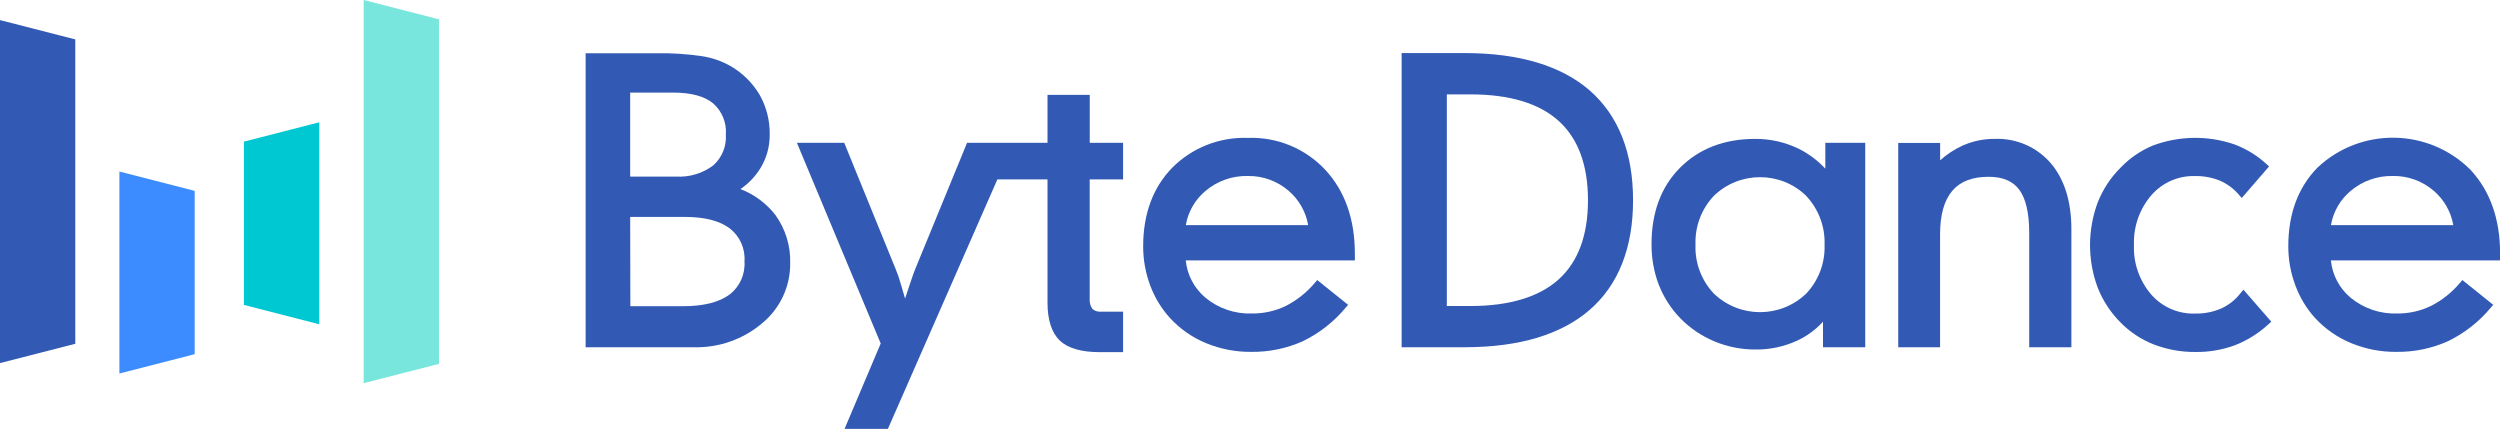
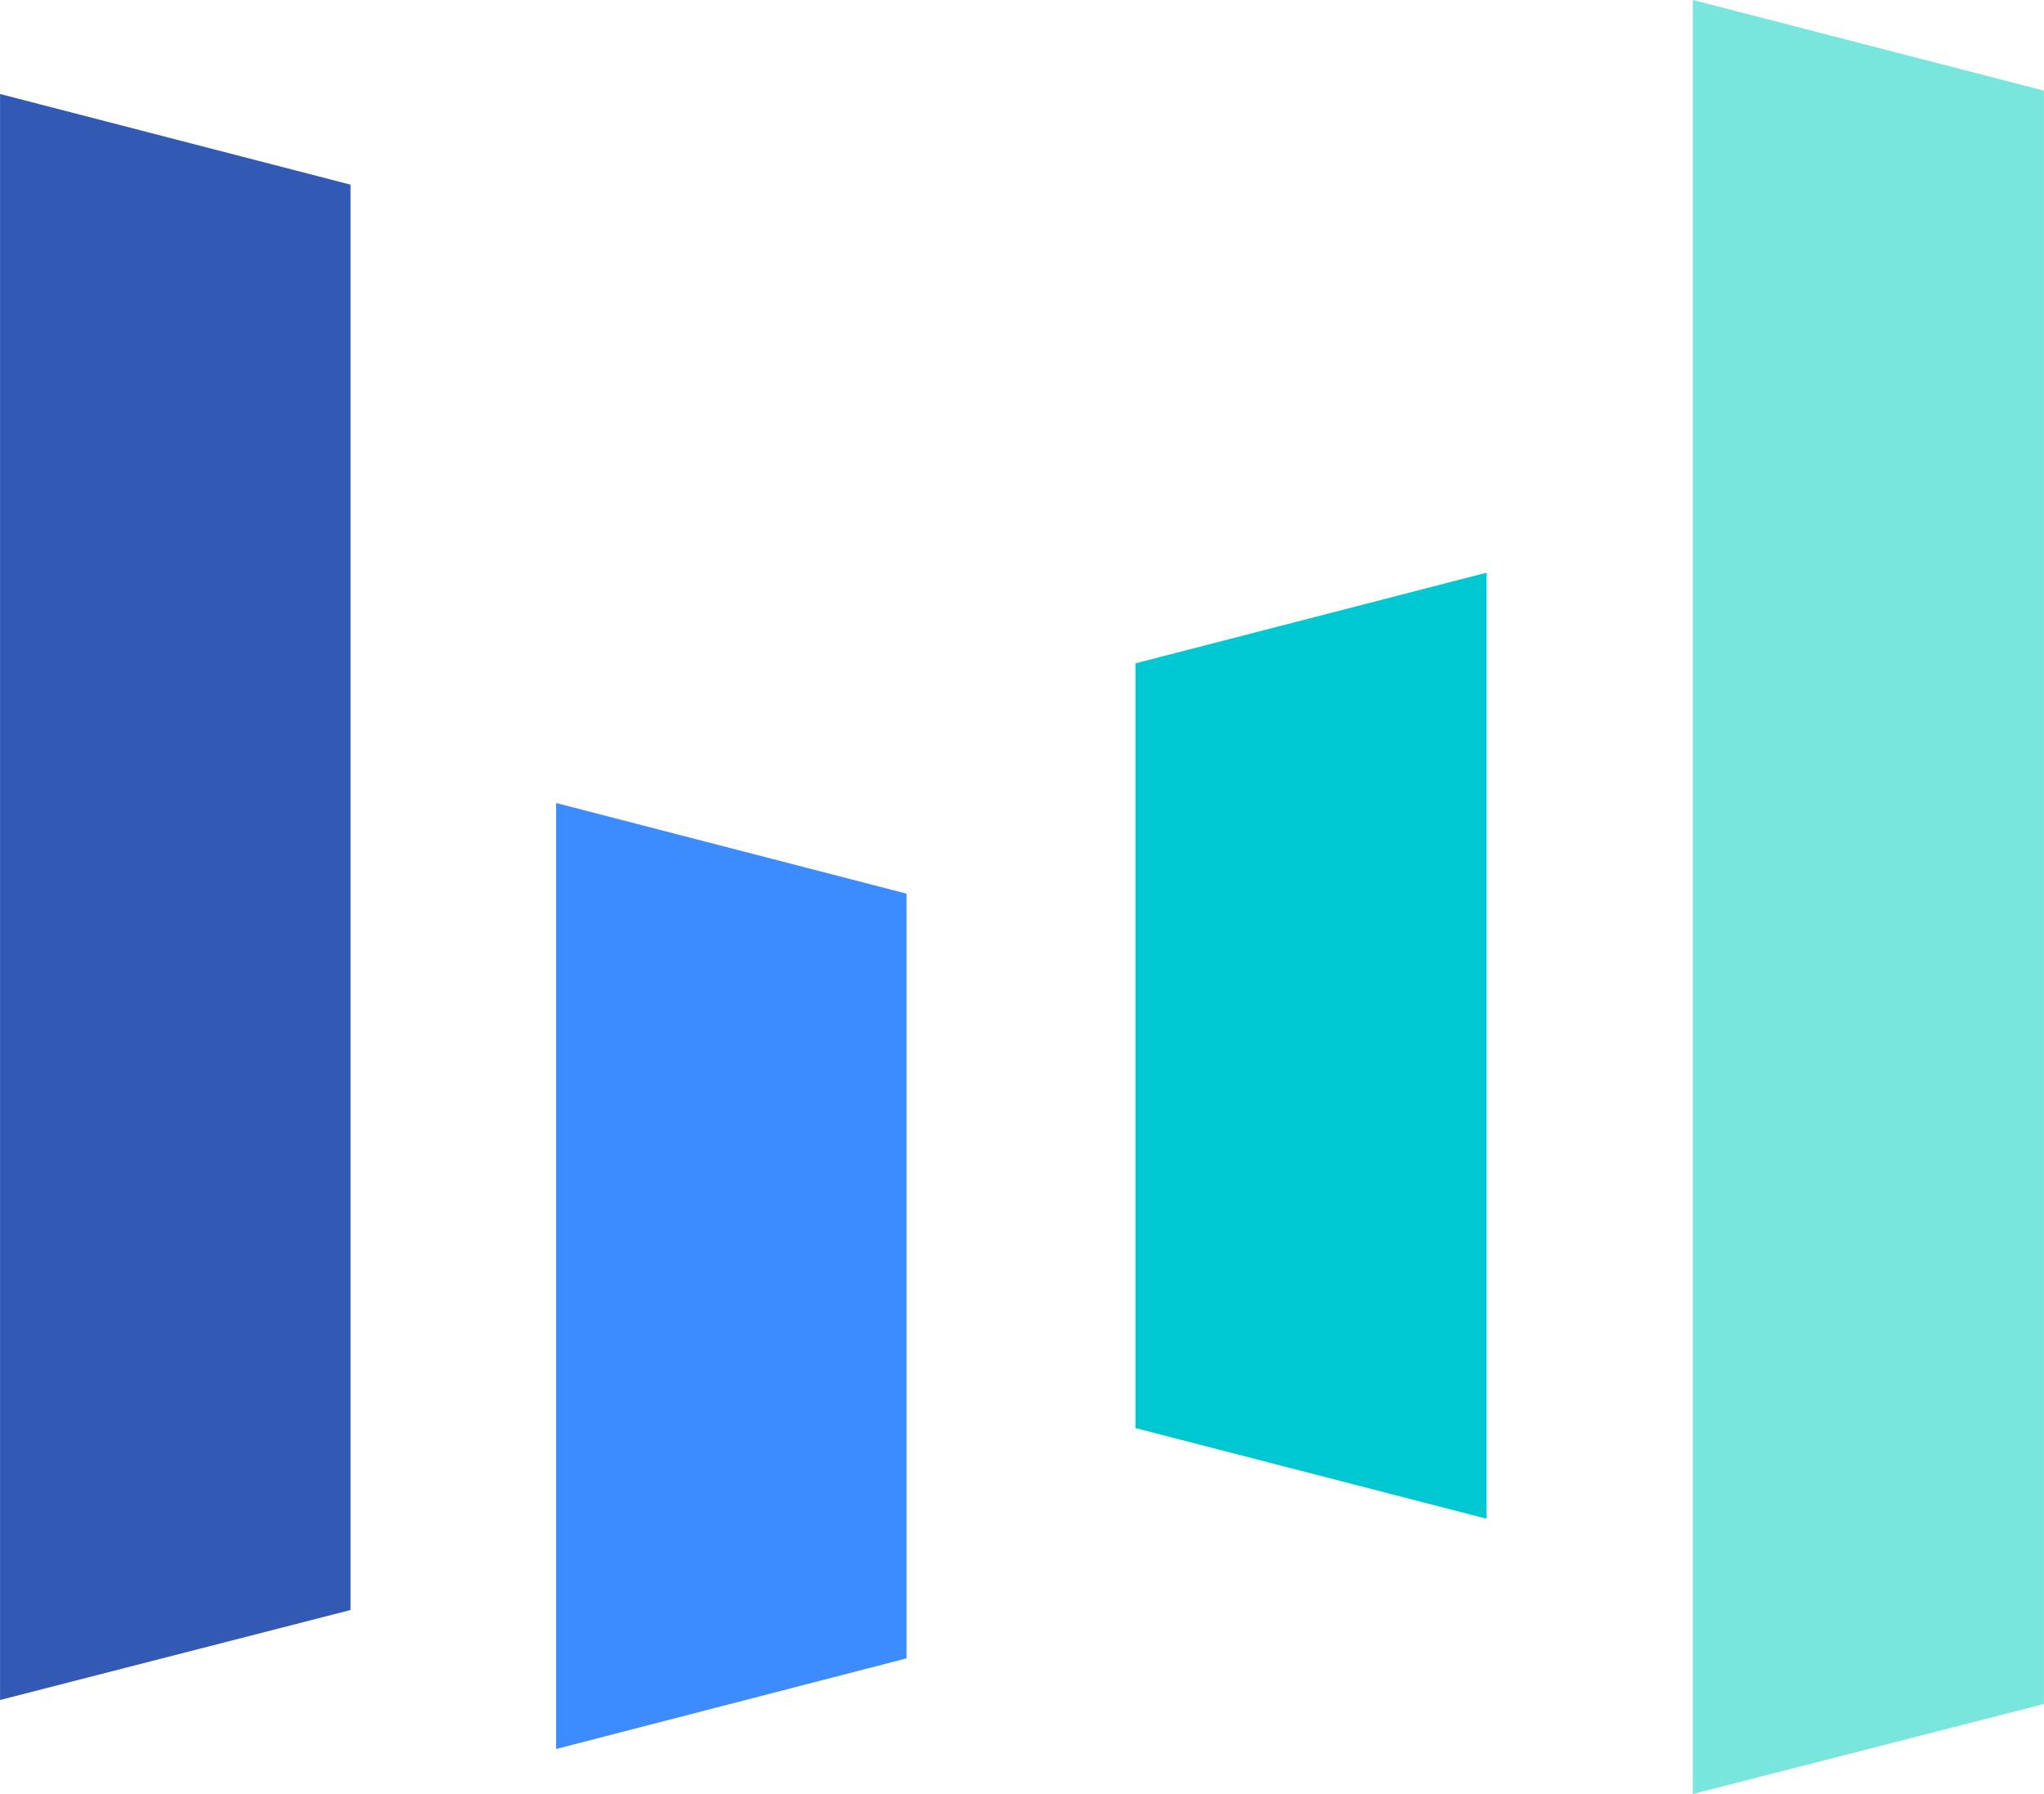
- <svg xmlns="http://www.w3.org/2000/svg" id="图层_1" data-name="图层 1" viewBox="0 0 431.98 74.11">
-   <defs>
-     <style>.cls-1{fill:#325ab4;}.cls-2{fill:#78e6dc;}.cls-3{fill:#3c8cff;}.cls-4{fill:#00c8d2;}</style>
-   </defs>
-   <path class="cls-1" d="M127.94,32.67a11.81,11.81,0,0,0,3.45-3.6A10.9,10.9,0,0,0,133,23.23a13.52,13.52,0,0,0-1.74-6.85,13.88,13.88,0,0,0-5.09-5,14.43,14.43,0,0,0-4.92-1.68,48.5,48.5,0,0,0-7.81-.5H101.19V60h18.63a17.55,17.55,0,0,0,11.89-4.16,13.27,13.27,0,0,0,4.83-10.35A13.6,13.6,0,0,0,134,37.17,14,14,0,0,0,127.94,32.67Zm-4.72-4.07a9.76,9.76,0,0,1-6.44,1.91h-7.89V16h7.45c3.06,0,5.37.62,6.87,1.85a6.52,6.52,0,0,1,2.21,5.42A6.53,6.53,0,0,1,123.22,28.6Zm-14.33,8.88h9.38c3.47,0,6.11.67,7.84,2a6.6,6.6,0,0,1,2.53,5.68,6.65,6.65,0,0,1-2.6,5.75c-1.79,1.32-4.49,2-8,2h-9.12Z" />
-   <path class="cls-1" d="M188.3,16.39H181v8.29H167.1l-9,21.92c-.16.38-.44,1.17-.86,2.43-.25.75-.53,1.61-.85,2.56-.29-1-.55-1.9-.78-2.65a18.21,18.21,0,0,0-.8-2.33l-8.93-21.93H137.7l14.48,34.67-6.25,14.76h7.49L172.34,31H181V52.29c0,3,.72,5.22,2.13,6.56s3.74,2,6.93,2h4v-7h-3.81a2,2,0,0,1-1.5-.47,2.78,2.78,0,0,1-.46-1.8V31h5.77V24.68H188.3Z" />
-   <path class="cls-1" d="M215.65,23.83A17.54,17.54,0,0,0,202.53,29c-3.33,3.44-5,8-5,13.55a19.18,19.18,0,0,0,1.21,6.76A17.29,17.29,0,0,0,202.21,55a17.59,17.59,0,0,0,6.2,4.3,20,20,0,0,0,7.75,1.5,21.18,21.18,0,0,0,9-1.86,22.14,22.14,0,0,0,7.35-5.77l.43-.5-5.33-4.28-.4.46a16.27,16.27,0,0,1-5,4,13.24,13.24,0,0,1-5.86,1.32,11.94,11.94,0,0,1-8.08-2.75A9.61,9.61,0,0,1,204.89,45h29.22V43.87c0-6-1.71-10.84-5.09-14.5A17.4,17.4,0,0,0,215.65,23.83ZM208.29,33a10.92,10.92,0,0,1,7.3-2.59A10.53,10.53,0,0,1,222.7,33a10.09,10.09,0,0,1,3.34,5.9H204.9A9.86,9.86,0,0,1,208.29,33Z" />
-   <path class="cls-1" d="M274.7,15.64c-4.94-4.29-12.21-6.47-21.61-6.47h-10.9V60h10.9c9.4,0,16.67-2.18,21.61-6.47s7.48-10.69,7.48-18.92S279.67,20,274.7,15.64ZM254.07,52.88H250V16.31h4.11c6.72,0,11.85,1.54,15.22,4.59s5.06,7.65,5.06,13.7-1.7,10.63-5.06,13.67S260.79,52.88,254.07,52.88Z" />
-   <path class="cls-1" d="M315.4,29.14a16.08,16.08,0,0,0-4.65-3.46A16.91,16.91,0,0,0,303.28,24c-5.35,0-9.71,1.69-13,5s-4.91,7.77-4.91,13.17a19.4,19.4,0,0,0,1.24,7A17.4,17.4,0,0,0,290.35,55,17.89,17.89,0,0,0,296.27,59a18.15,18.15,0,0,0,7,1.39,16.64,16.64,0,0,0,7.35-1.57A14.08,14.08,0,0,0,315,55.59V60h7.3V24.68H315.4Zm-3.28,4.74a11.71,11.71,0,0,1,3.15,8.41,11.68,11.68,0,0,1-3.15,8.42,11.53,11.53,0,0,1-16,0,11.64,11.64,0,0,1-3.15-8.43,11.65,11.65,0,0,1,3.15-8.42,11.48,11.48,0,0,1,16,0Z" />
-   <path class="cls-1" d="M344.66,24a13.31,13.31,0,0,0-5.59,1.18,15.16,15.16,0,0,0-3.83,2.52v-3H328V60h7.23V40.48c0-3.35.71-5.87,2.11-7.51s3.48-2.42,6.27-2.42c2.45,0,4.18.73,5.3,2.23s1.72,4,1.72,7.45V60h7.29V39.63c0-4.8-1.19-8.63-3.54-11.4A12.13,12.13,0,0,0,344.66,24Z" />
-   <path class="cls-1" d="M387.14,50.66a8.8,8.8,0,0,1-3.3,2.63,10.79,10.79,0,0,1-4.5.89,9.66,9.66,0,0,1-7.61-3.27,12.39,12.39,0,0,1-3-8.56,12.51,12.51,0,0,1,3-8.61,9.64,9.64,0,0,1,7.58-3.32,10.9,10.9,0,0,1,4.26.79,9,9,0,0,1,3.3,2.45l.49.55,4.72-5.46-.47-.42a17,17,0,0,0-5.54-3.39,20.9,20.9,0,0,0-14,.18A16.41,16.41,0,0,0,366.39,29a17.47,17.47,0,0,0-3.93,6,21.1,21.1,0,0,0,0,14.69,17.75,17.75,0,0,0,3.92,6,16.45,16.45,0,0,0,5.76,3.82,19.48,19.48,0,0,0,7.2,1.31,19.11,19.11,0,0,0,6.83-1.16A18.45,18.45,0,0,0,392,56l.46-.42-4.81-5.52Z" />
-   <path class="cls-1" d="M432,43.87c0-6-1.71-10.84-5.09-14.5A19,19,0,0,0,400.4,29c-3.34,3.44-5,8-5,13.55a19,19,0,0,0,1.22,6.76A17.26,17.26,0,0,0,400.07,55a17.72,17.72,0,0,0,6.21,4.3,19.93,19.93,0,0,0,7.75,1.5,21.21,21.21,0,0,0,9-1.86,22.24,22.24,0,0,0,7.35-5.77l.43-.5-5.33-4.28-.4.46a16,16,0,0,1-5,4,13.21,13.21,0,0,1-5.86,1.32,12,12,0,0,1-8.08-2.75A9.64,9.64,0,0,1,402.76,45H432ZM406.16,33a10.9,10.9,0,0,1,7.29-2.59A10.54,10.54,0,0,1,420.57,33a10.09,10.09,0,0,1,3.34,5.9H402.77A9.86,9.86,0,0,1,406.16,33Z" />
-   <polygon class="cls-1" points="13.01 59.4 0 62.74 0 3.47 13.01 6.81 13.01 59.4" />
-   <polygon class="cls-2" points="75.85 62.87 62.84 66.21 62.84 0 75.85 3.34 75.85 62.87" />
-   <polygon class="cls-3" points="33.64 61.2 20.63 64.54 20.63 29.64 33.64 32.98 33.64 61.2" />
-   <polygon class="cls-4" points="42.15 24.47 55.16 21.13 55.16 56.03 42.15 52.69 42.15 24.47" />
+ <svg xmlns="http://www.w3.org/2000/svg" height="2194" viewBox="1.37 0 1198.25 1051.64" width="2500">
+   <path d="m206.82 943.8-205.45 52.74v-941.44l205.45 53.14z" fill="#325ab4" />
+   <path d="m532.79 972.14-205.44 53.13v-554.55l205.44 53.13z" fill="#3c8cff" />
+   <path d="m667.02 388.86 205.84-53.14v554.55l-205.84-53.13z" fill="#00c8d2" />
+   <path d="m1199.62 998.9-205.84 52.74v-1051.64l205.84 53.13z" fill="#78e6dc" />
</svg>
